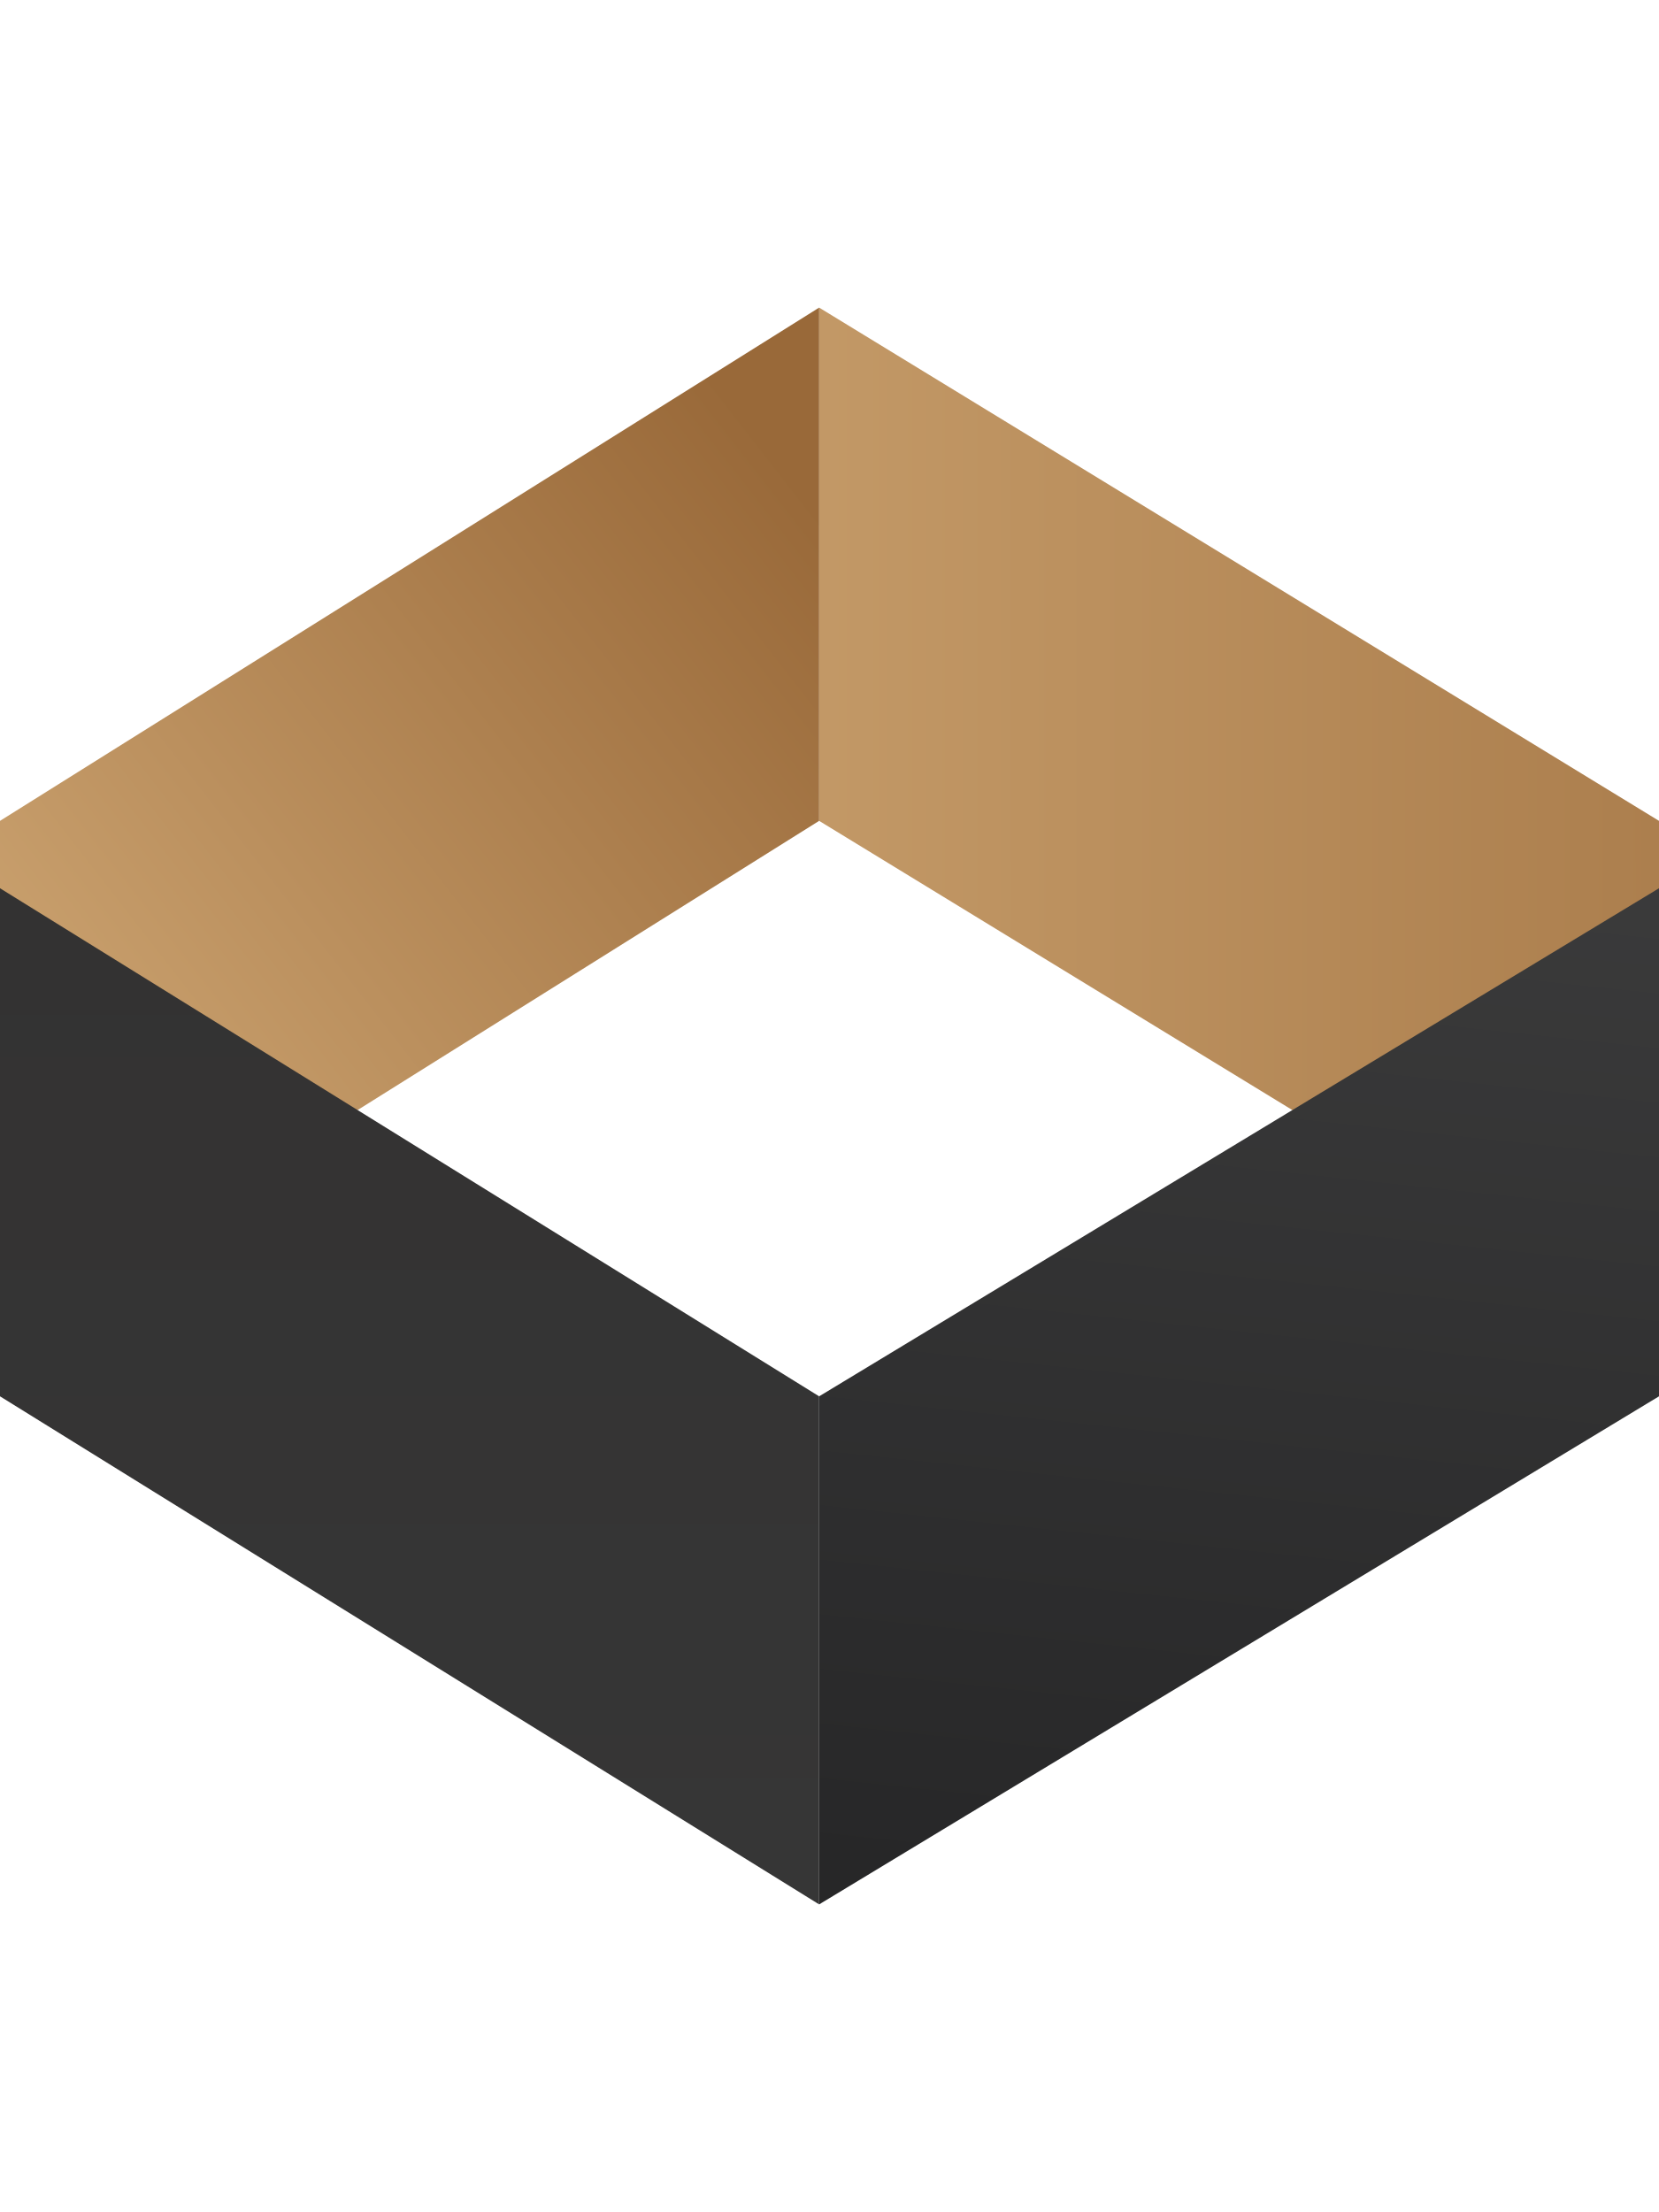
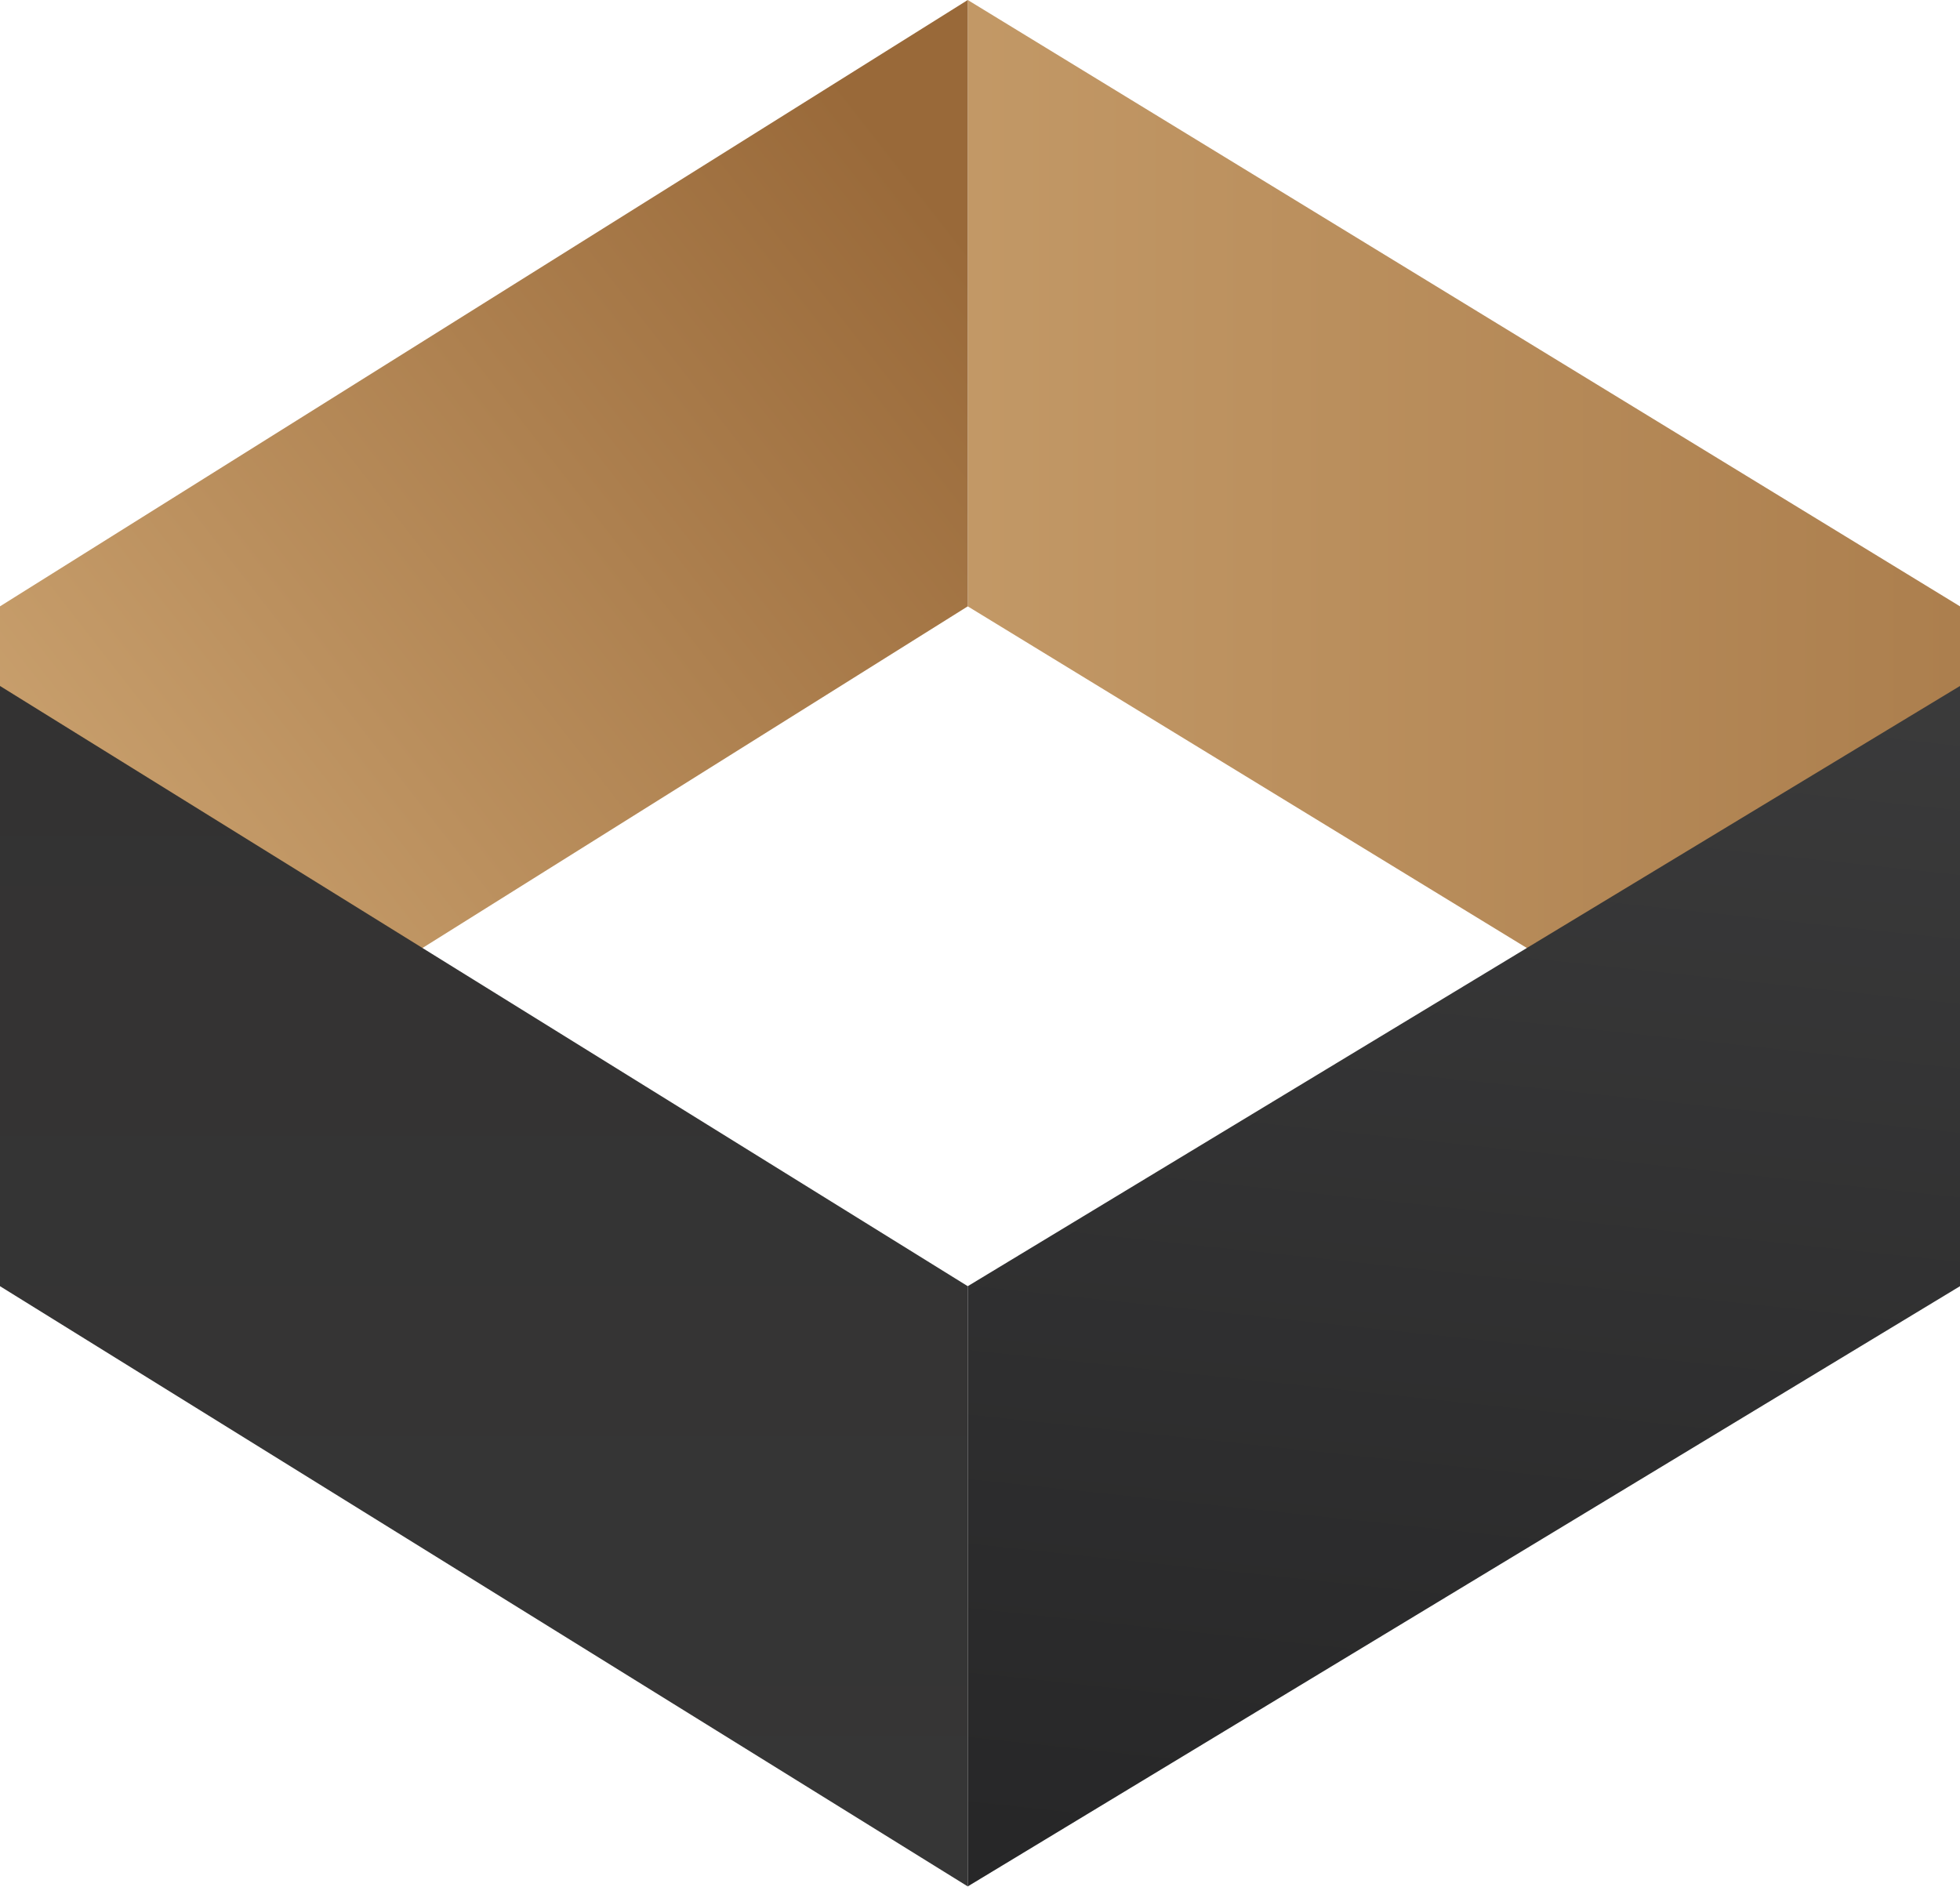
- <svg xmlns="http://www.w3.org/2000/svg" width="45" height="60" viewBox="0 0 160 154" fill="none">
-   <path d="M79 0L160 49.5V99L79 49.5V0Z" fill="url(#paint12341241241_linear)" />
-   <path d="M79 154L160 105V56L79 105V154Z" fill="url(#paint1435345345_linear)" />
-   <path d="M79 0L0 49.5V99L79 49.5V0Z" fill="url(#paint212414124_linear)" />
-   <path d="M79 154L0 105V56L79 105V154Z" fill="url(#paint35342341251245_linear)" />
+ <svg xmlns="http://www.w3.org/2000/svg" viewBox="0 0 160 154" fill="none">
+   <path d="M79 0l81 49.5V99L79 49.5V0z" fill="url(#paint12341241241_linear)" />
+   <path d="M79 154l81-49V56l-81 49v49z" fill="url(#paint1435345345_linear)" />
+   <path d="M79 0L0 49.5V99l79-49.5V0z" fill="url(#paint212414124_linear)" />
+   <path d="M79 154L0 105V56l79 49v49z" fill="url(#paint35342341251245_linear)" />
  <defs>
    <linearGradient id="paint12341241241_linear" x1="229.071" y1="49.224" x2="29.329" y2="49.224" gradientUnits="userSpaceOnUse">
      <stop stop-color="#996939" />
      <stop offset="1" stop-color="#D0A875" />
    </linearGradient>
    <linearGradient id="paint1435345345_linear" x1="119.5" y1="154" x2="139.427" y2="-33.425" gradientUnits="userSpaceOnUse">
      <stop stop-color="#272728" />
      <stop offset="1" stop-color="#4B4B4B" />
    </linearGradient>
-     <linearGradient id="paint212414124_linear" x1="79.488" y1="20.295" x2="-0.417" y2="82.493" gradientUnits="userSpaceOnUse">
+     <linearGradient id="paint212414124_linear" x1="79.488" y1="20.295" x2="-.417" y2="82.493" gradientUnits="userSpaceOnUse">
      <stop stop-color="#996939" />
      <stop offset="1" stop-color="#D0A875" />
    </linearGradient>
    <linearGradient id="paint35342341251245_linear" x1="39.5" y1="154" x2="39.5" y2="56" gradientUnits="userSpaceOnUse">
      <stop stop-color="#363636" />
      <stop offset="1" stop-color="#333232" />
    </linearGradient>
  </defs>
</svg>
